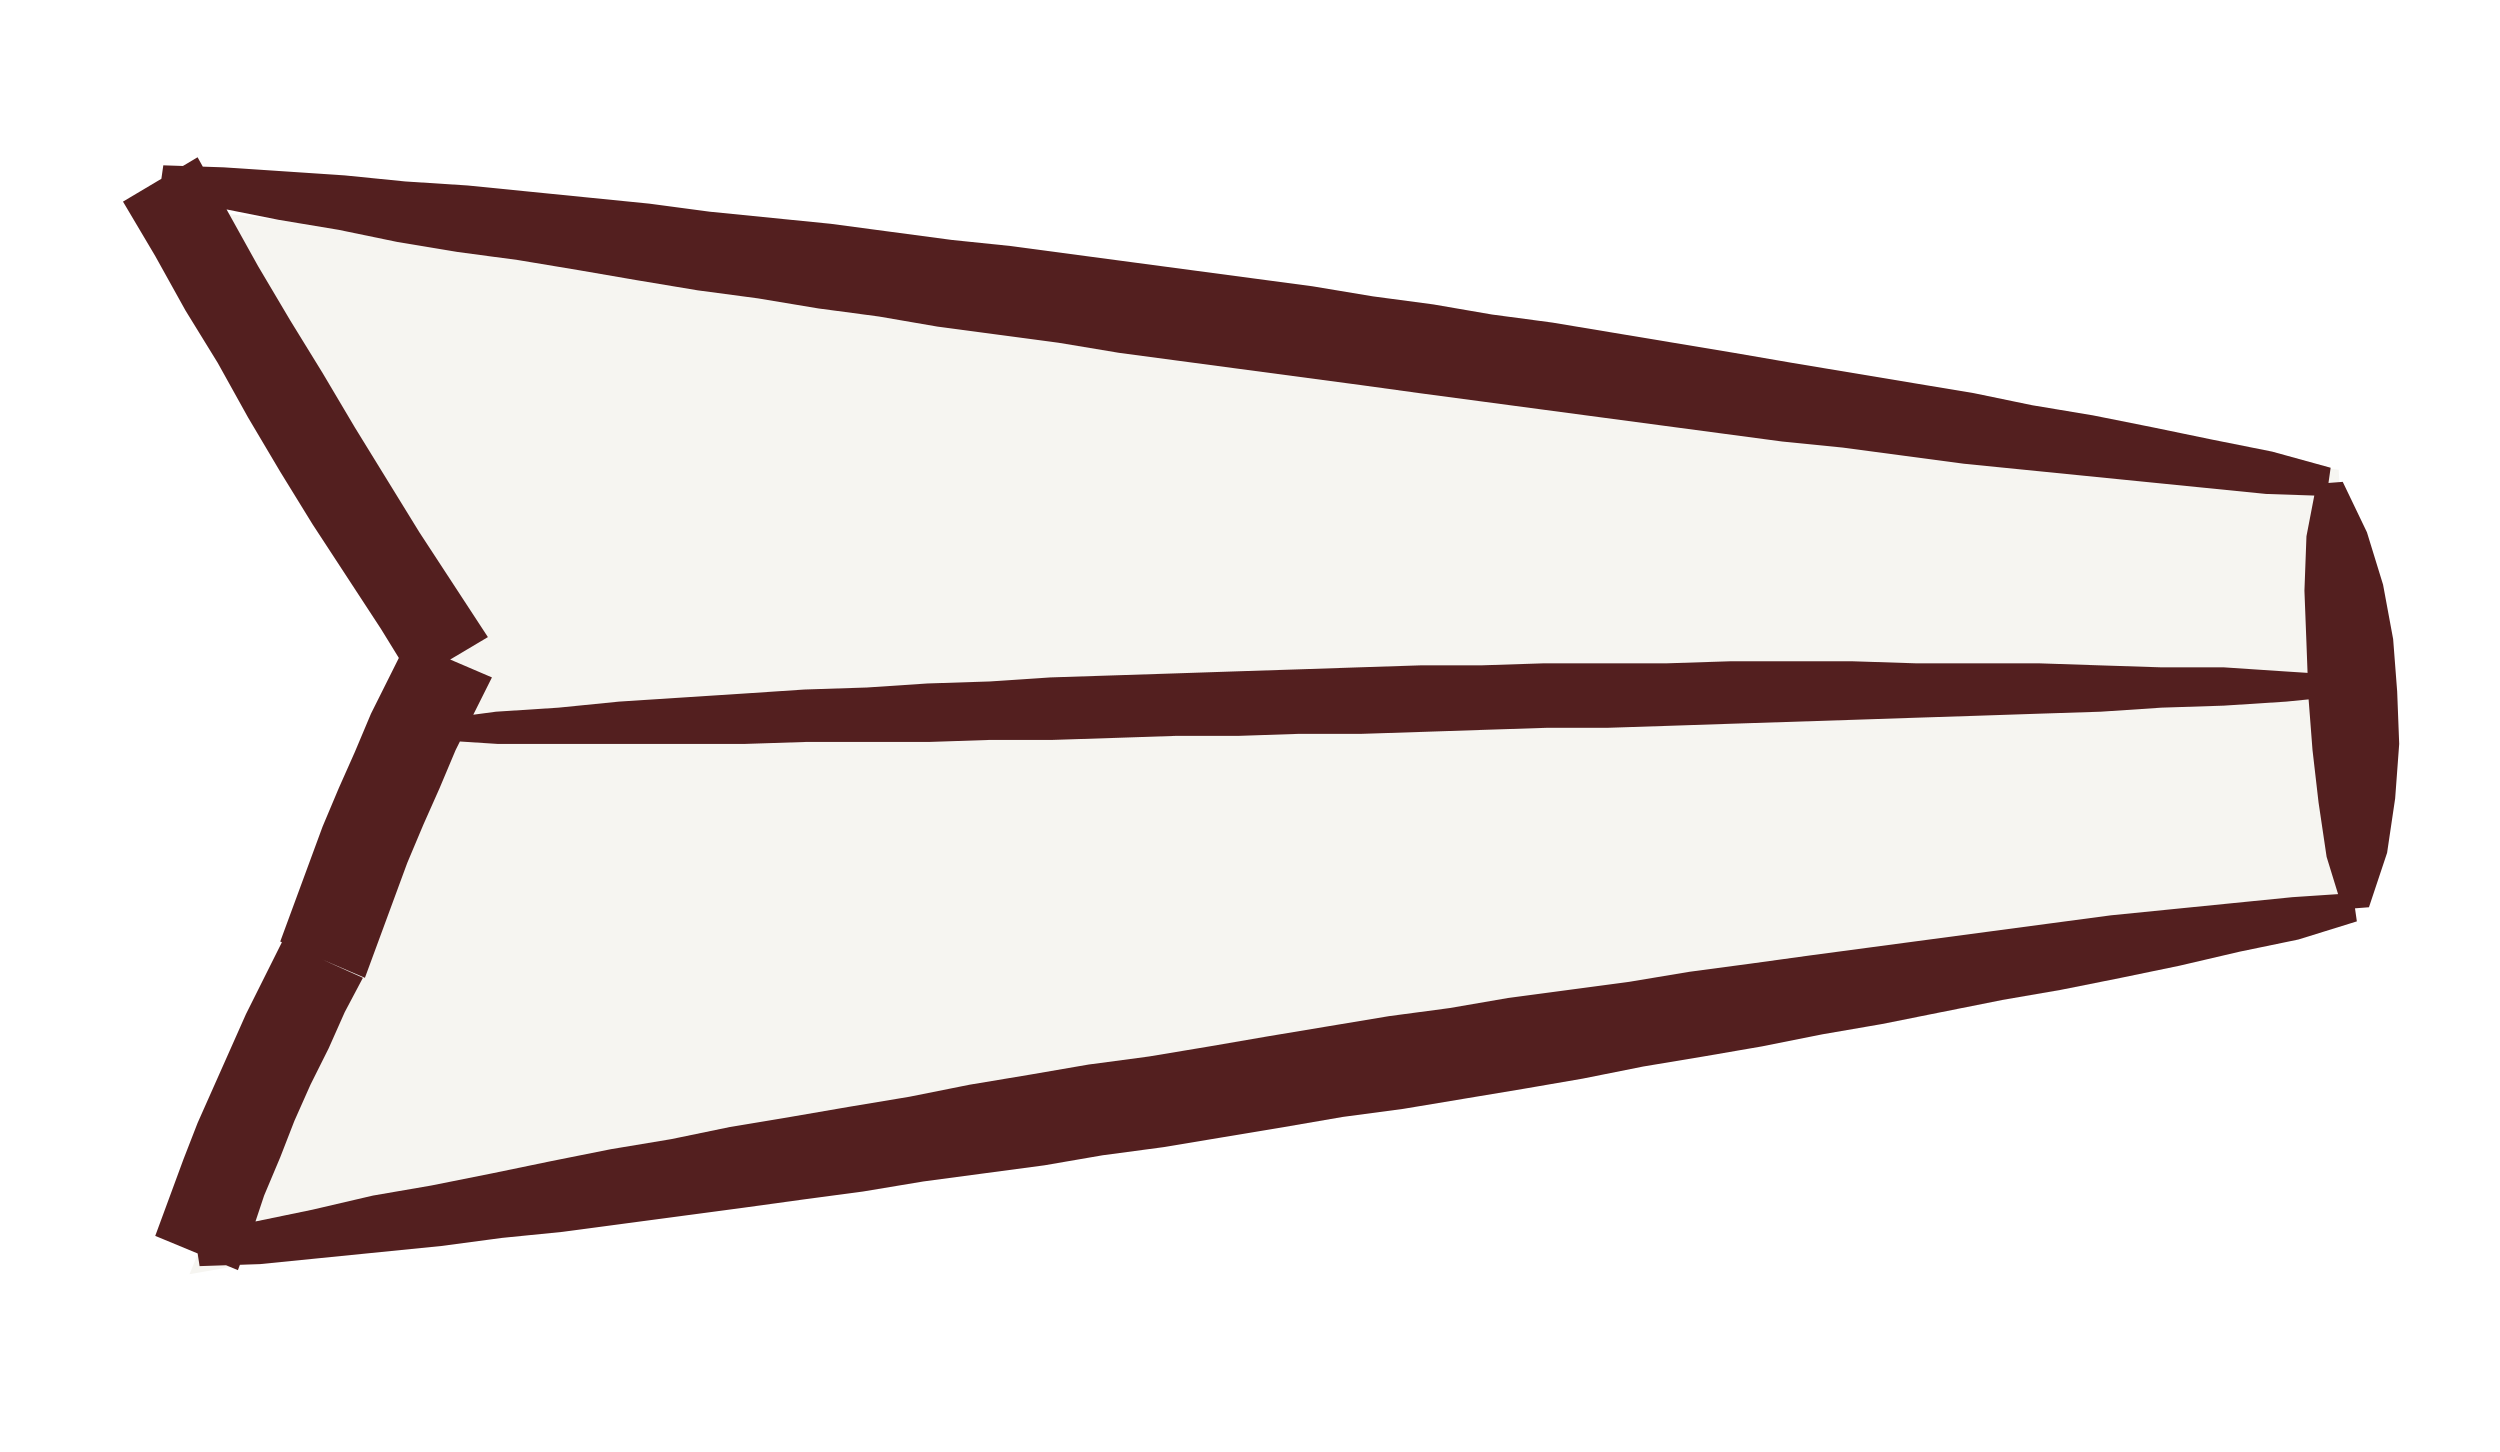
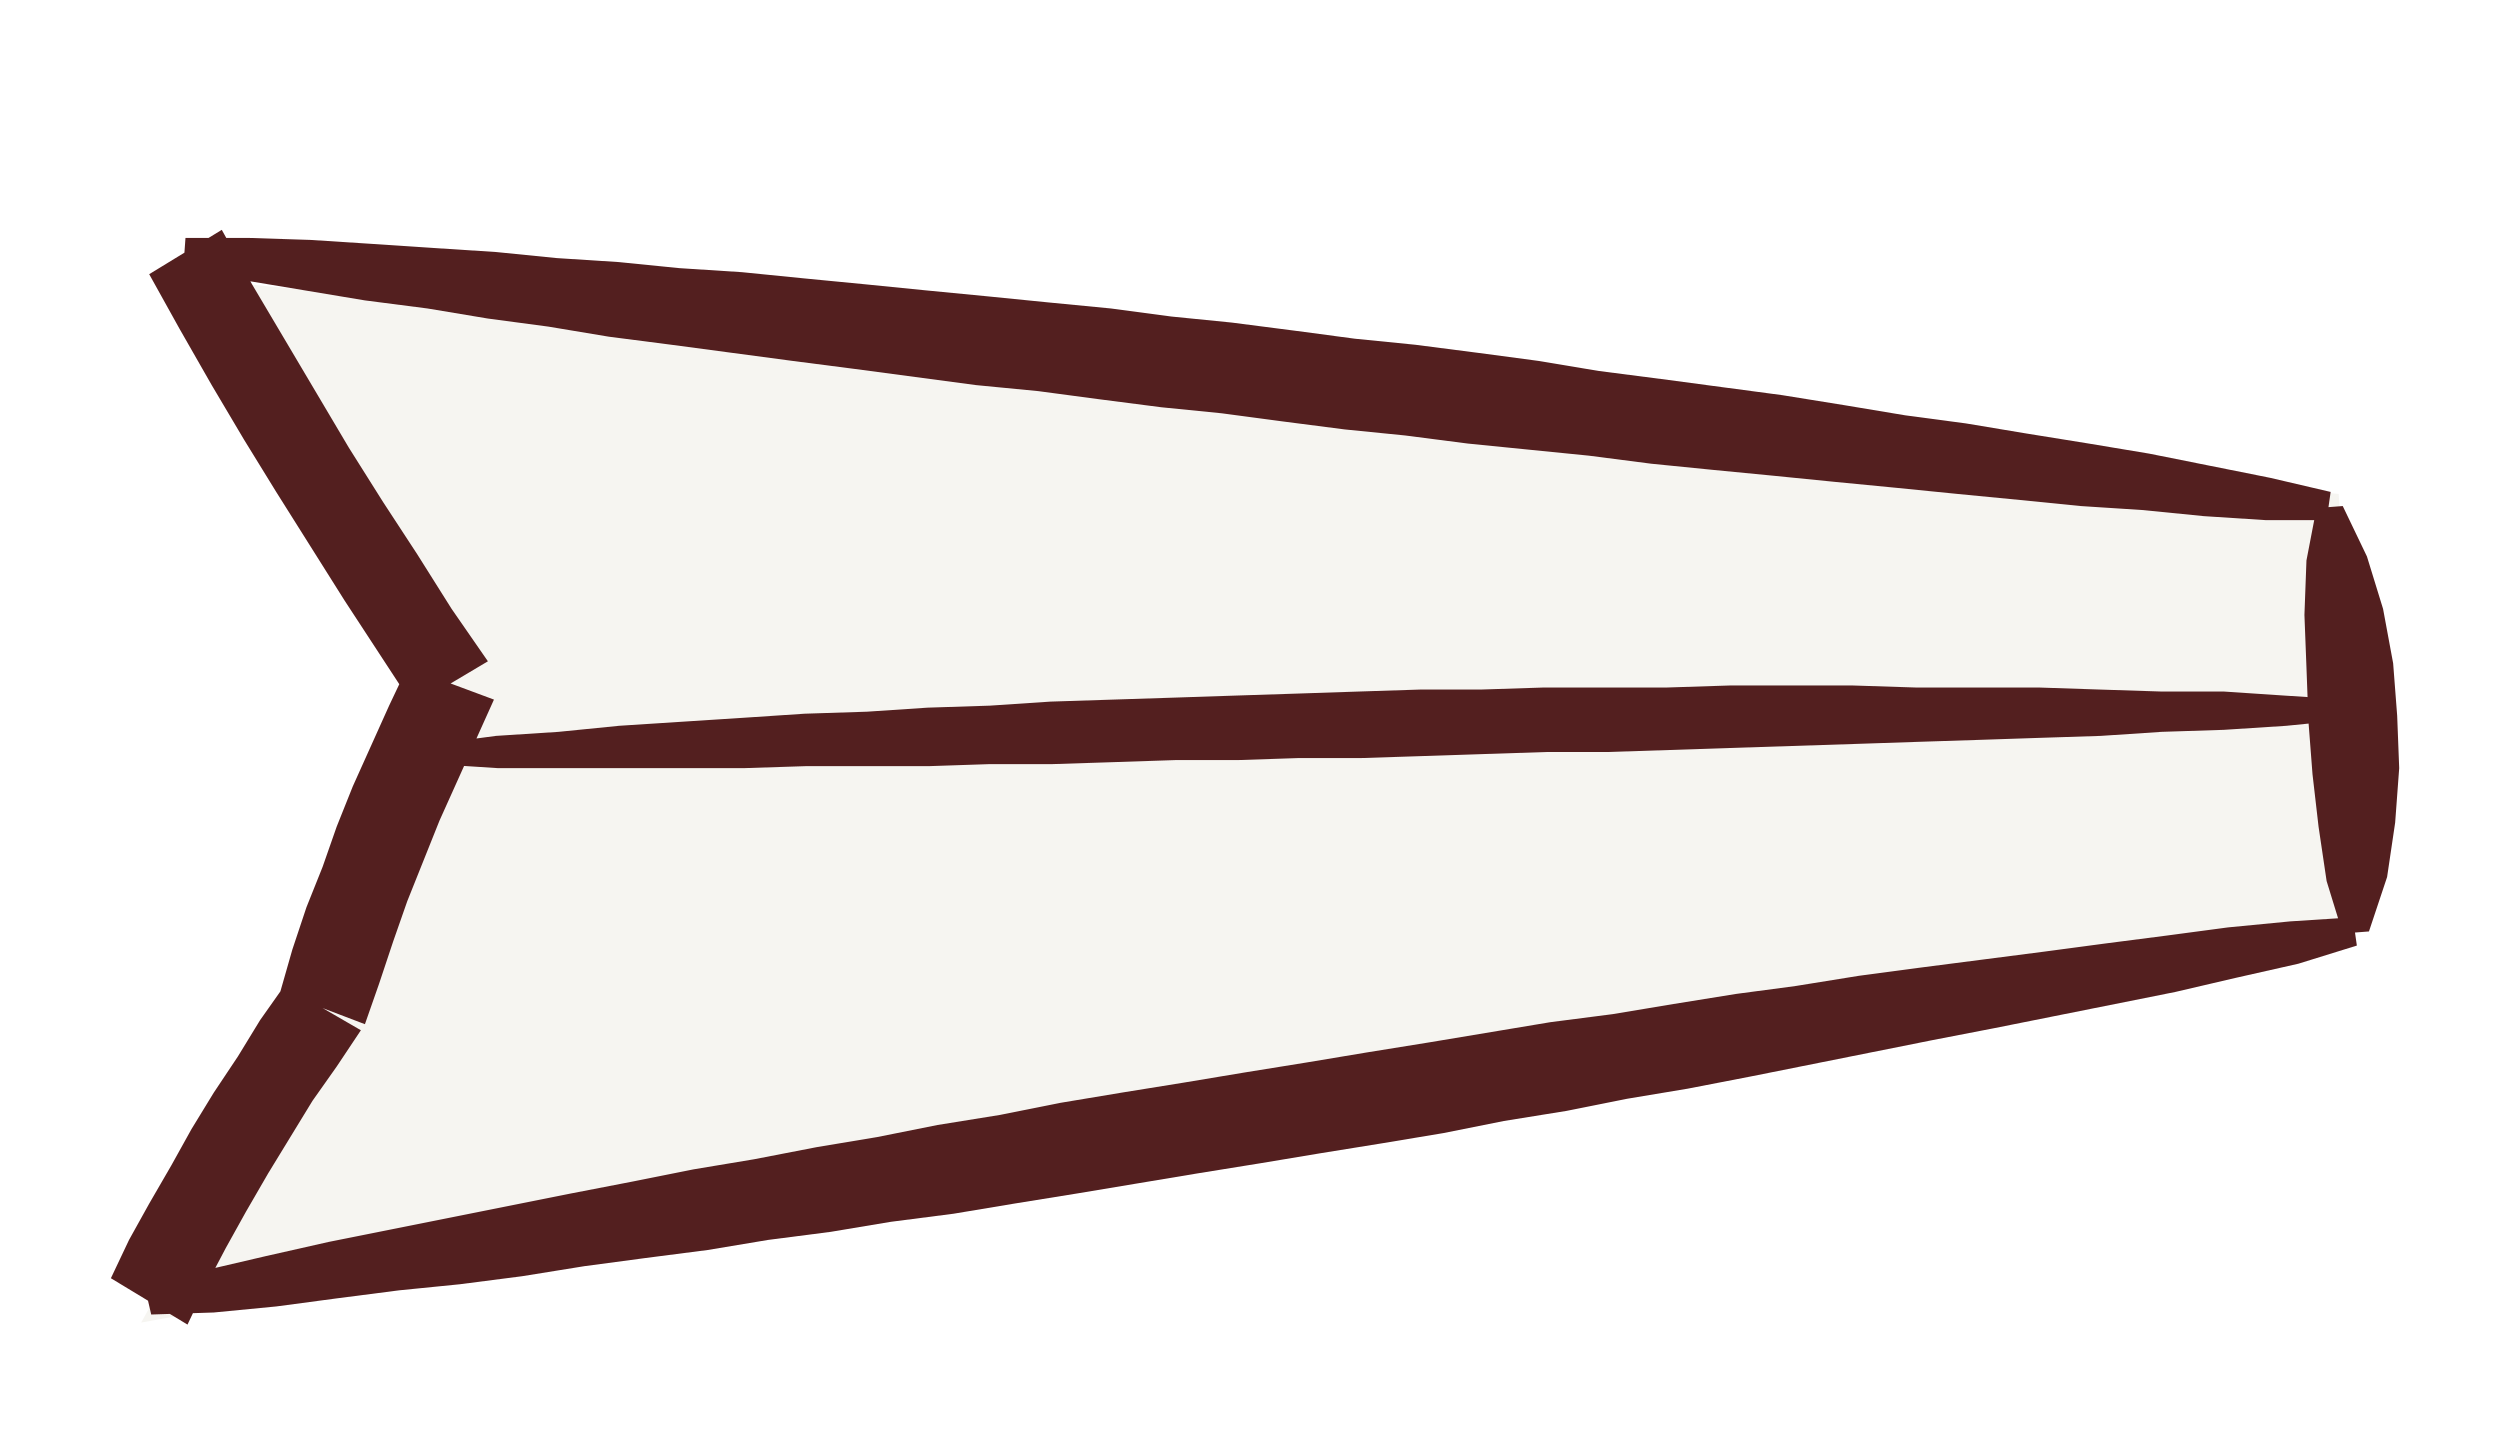
<svg xmlns="http://www.w3.org/2000/svg" viewBox="0 0 124 72" fill="none">
-   <path fill="#F6F5F1" d="M7.1 10.1L116.0 23.3L117.2 44.3L9.4 63.2L16.1 46.9L22.2 32.8Z" />
-   <path fill="#531F1F" d="M7.9 9.6L10.8 10.3L13.8 10.9L16.8 11.4L19.7 12.0L22.7 12.5L25.7 12.9L28.7 13.4L31.6 13.9L34.6 14.4L37.6 14.8L40.6 15.3L43.6 15.7L46.5 16.2L49.5 16.6L52.5 17.0L55.5 17.5L58.5 17.9L61.5 18.3L64.5 18.7L67.5 19.1L70.4 19.5L73.4 19.9L76.4 20.3L79.4 20.7L82.4 21.1L85.4 21.5L88.4 21.9L91.4 22.2L94.4 22.6L97.4 23.0L100.4 23.3L103.4 23.6L106.4 23.9L109.4 24.2L112.4 24.5L115.4 24.6L115.6 23.2L112.7 22.4L109.7 21.8L106.8 21.2L103.8 20.6L100.8 20.1L97.9 19.5L94.9 19.0L91.9 18.5L88.9 18.0L86.0 17.5L83.0 17.0L80.0 16.5L77.0 16.0L74.0 15.6L71.1 15.1L68.1 14.7L65.1 14.2L62.1 13.8L59.1 13.4L56.1 13.0L53.1 12.6L50.1 12.2L47.2 11.9L44.2 11.5L41.2 11.1L38.2 10.8L35.2 10.5L32.2 10.1L29.2 9.8L26.2 9.5L23.2 9.2L20.1 9.0L17.1 8.7L14.1 8.5L11.1 8.3L8.1 8.2ZM114.9 24.0L114.4 26.6L114.3 29.3L114.4 31.9L114.5 34.6L114.7 37.2L115.0 39.8L115.4 42.5L116.2 45.1L117.5 45.0L118.4 42.3L118.8 39.6L119.0 36.9L118.9 34.3L118.7 31.7L118.2 29.0L117.4 26.4L116.2 23.9ZM116.7 44.3L113.7 44.5L110.7 44.8L107.7 45.1L104.7 45.4L101.7 45.8L98.7 46.2L95.7 46.6L92.7 47.0L89.7 47.4L86.8 47.8L83.8 48.2L80.8 48.7L77.8 49.1L74.8 49.5L71.9 50.0L68.9 50.4L65.9 50.9L62.9 51.4L60.0 51.9L57.0 52.4L54.0 52.8L51.1 53.3L48.1 53.8L45.1 54.4L42.1 54.9L39.2 55.4L36.2 55.9L33.3 56.5L30.3 57.0L27.3 57.6L24.4 58.2L21.4 58.8L18.5 59.3L15.5 60.0L12.6 60.6L9.7 61.5L9.9 62.8L12.9 62.7L15.9 62.4L18.9 62.1L21.9 61.8L24.9 61.4L27.9 61.1L30.9 60.7L33.9 60.3L36.9 59.9L39.8 59.5L42.8 59.1L45.8 58.6L48.8 58.2L51.8 57.8L54.7 57.3L57.7 56.9L60.7 56.4L63.7 55.9L66.6 55.4L69.6 55.0L72.6 54.5L75.6 54.0L78.5 53.5L81.5 52.9L84.5 52.4L87.4 51.9L90.4 51.3L93.3 50.8L96.3 50.2L99.3 49.6L102.2 49.1L105.2 48.5L108.1 47.9L111.1 47.2L114.0 46.6L116.9 45.7ZM11.8 63.0L12.5 61.1L13.1 59.3L13.9 57.4L14.6 55.6L15.4 53.8L16.3 52.0L17.1 50.2L18.0 48.5L14.0 46.7L13.1 48.5L12.2 50.3L11.4 52.1L10.6 53.9L9.8 55.7L9.1 57.5L8.4 59.4L7.7 61.3ZM18.1 48.5L18.8 46.6L19.5 44.7L20.2 42.8L21.0 40.9L21.8 39.1L22.6 37.2L23.5 35.4L24.4 33.6L20.2 31.8L19.3 33.6L18.4 35.4L17.6 37.3L16.8 39.1L16.0 41.0L15.3 42.9L14.6 44.8L13.9 46.7ZM24.2 31.6L22.5 29.0L20.8 26.4L19.2 23.8L17.6 21.2L16.0 18.5L14.4 15.9L12.8 13.2L11.3 10.5L9.8 7.8L6.1 10.0L7.7 12.7L9.2 15.4L10.8 18.0L12.3 20.7L13.9 23.4L15.5 26.0L17.2 28.6L18.9 31.2L20.5 33.8ZM116.4 33.5L113.3 33.3L110.3 33.1L107.2 33.1L104.1 33.0L101.1 32.9L98.0 32.9L95.0 32.9L91.9 32.8L88.8 32.8L85.8 32.8L82.7 32.9L79.7 32.9L76.6 32.9L73.5 33.0L70.5 33.0L67.4 33.1L64.4 33.2L61.3 33.3L58.3 33.4L55.2 33.5L52.1 33.6L49.1 33.8L46.0 33.9L43.0 34.1L39.9 34.2L36.9 34.4L33.8 34.6L30.7 34.8L27.7 35.1L24.6 35.3L21.6 35.7L21.6 36.7L24.7 36.9L27.7 36.9L30.8 36.9L33.9 36.9L36.9 36.9L40.0 36.8L43.0 36.8L46.1 36.8L49.1 36.7L52.2 36.7L55.3 36.6L58.3 36.5L61.4 36.5L64.4 36.4L67.5 36.4L70.6 36.3L73.6 36.2L76.7 36.1L79.7 36.1L82.8 36.0L85.8 35.9L88.9 35.8L92.0 35.7L95.0 35.6L98.1 35.5L101.1 35.4L104.2 35.3L107.2 35.1L110.3 35.0L113.4 34.8L116.4 34.5Z" />
+   <path fill="#F6F5F1" d="M8.3 13.7L116.0 24.5L117.2 45.5L7.0 65.6L16.1 49.3L22.2 34.0Z" />
+   <path fill="#531F1F" d="M9.1 13.2L12.1 13.9L15.1 14.4L18.1 14.9L21.2 15.3L24.2 15.8L27.2 16.2L30.2 16.7L33.3 17.1L36.3 17.5L39.3 17.9L42.4 18.3L45.4 18.7L48.4 19.1L51.5 19.4L54.5 19.8L57.6 20.2L60.6 20.5L63.6 20.9L66.7 21.3L69.7 21.6L72.8 22.0L75.8 22.3L78.8 22.6L81.9 23.0L84.9 23.3L88.0 23.6L91.0 23.9L94.1 24.2L97.1 24.5L100.2 24.8L103.2 25.1L106.3 25.3L109.3 25.6L112.4 25.8L115.4 25.8L115.6 24.4L112.6 23.7L109.6 23.1L106.6 22.5L103.6 22.0L100.5 21.5L97.5 21.0L94.5 20.6L91.5 20.1L88.4 19.6L85.4 19.2L82.4 18.8L79.3 18.4L76.3 17.9L73.3 17.5L70.2 17.1L67.2 16.8L64.2 16.4L61.1 16.0L58.1 15.7L55.1 15.3L52.0 15.0L49.0 14.7L45.9 14.4L42.9 14.1L39.8 13.8L36.8 13.5L33.7 13.3L30.7 13.0L27.6 12.8L24.6 12.5L21.5 12.3L18.5 12.1L15.4 11.9L12.3 11.8L9.2 11.8ZM114.9 25.2L114.4 27.8L114.3 30.5L114.4 33.1L114.5 35.8L114.7 38.4L115.0 41.0L115.4 43.7L116.2 46.3L117.5 46.2L118.4 43.5L118.8 40.8L119.0 38.1L118.9 35.5L118.7 32.9L118.2 30.2L117.4 27.6L116.2 25.1ZM116.7 45.5L113.6 45.7L110.5 46.0L107.5 46.4L104.4 46.8L101.4 47.2L98.3 47.6L95.2 48.0L92.2 48.4L89.1 48.9L86.1 49.3L83.0 49.8L80.0 50.3L76.9 50.7L73.9 51.2L70.9 51.7L67.8 52.2L64.8 52.7L61.7 53.2L58.7 53.7L55.6 54.2L52.6 54.7L49.6 55.3L46.5 55.8L43.5 56.4L40.5 56.9L37.4 57.5L34.4 58.0L31.4 58.6L28.3 59.2L25.3 59.8L22.3 60.4L19.3 61.0L16.3 61.6L13.2 62.3L10.2 63.0L7.2 63.9L7.5 65.2L10.6 65.1L13.7 64.8L16.7 64.4L19.8 64.0L22.8 63.7L25.9 63.3L29.0 62.8L32.0 62.4L35.1 62.0L38.1 61.5L41.2 61.1L44.2 60.6L47.3 60.2L50.3 59.7L53.4 59.2L56.4 58.7L59.4 58.2L62.5 57.7L65.5 57.2L68.6 56.7L71.6 56.2L74.6 55.6L77.7 55.1L80.7 54.5L83.7 54.0L86.8 53.4L89.8 52.8L92.8 52.2L95.8 51.6L98.9 51.0L101.9 50.4L104.9 49.8L107.9 49.2L110.9 48.5L114.0 47.8L116.9 46.9ZM9.3 65.7L10.2 63.8L11.2 61.9L12.2 60.1L13.3 58.2L14.4 56.4L15.5 54.6L16.7 52.9L17.9 51.1L14.1 48.9L12.9 50.6L11.8 52.4L10.6 54.2L9.5 56.0L8.5 57.8L7.4 59.7L6.4 61.5L5.5 63.4ZM18.1 50.8L18.8 48.8L19.5 46.7L20.2 44.7L21.0 42.7L21.8 40.7L22.7 38.7L23.6 36.7L24.5 34.7L20.2 33.1L19.3 35.0L18.4 37.0L17.5 39.0L16.7 41.0L16.0 43.0L15.2 45.0L14.5 47.1L13.9 49.2ZM24.2 32.8L22.4 30.2L20.7 27.5L19.0 24.9L17.3 22.2L15.7 19.5L14.1 16.8L12.5 14.1L11.0 11.4L7.4 13.6L8.9 16.3L10.5 19.1L12.1 21.8L13.7 24.4L15.4 27.1L17.1 29.8L18.8 32.4L20.5 35.0ZM116.4 34.7L113.3 34.5L110.3 34.3L107.2 34.3L104.1 34.2L101.1 34.1L98.0 34.1L95.0 34.1L91.9 34.0L88.8 34.0L85.8 34.0L82.7 34.1L79.7 34.1L76.6 34.1L73.5 34.2L70.5 34.2L67.4 34.3L64.4 34.4L61.3 34.5L58.3 34.6L55.2 34.7L52.1 34.8L49.1 35.0L46.0 35.1L43.0 35.3L39.9 35.4L36.9 35.6L33.8 35.8L30.7 36.0L27.7 36.3L24.6 36.5L21.6 36.9L21.6 37.9L24.7 38.1L27.7 38.1L30.8 38.1L33.9 38.1L36.9 38.1L40.0 38.0L43.0 38.0L46.1 38.0L49.1 37.9L52.2 37.9L55.3 37.8L58.3 37.7L61.4 37.7L64.4 37.6L67.5 37.6L70.6 37.5L73.6 37.4L76.7 37.3L79.7 37.3L82.8 37.2L85.8 37.1L88.9 37.0L92.0 36.9L95.0 36.8L98.1 36.7L101.1 36.6L104.2 36.5L107.2 36.3L110.3 36.2L113.4 36.0L116.4 35.7Z" />
</svg>
